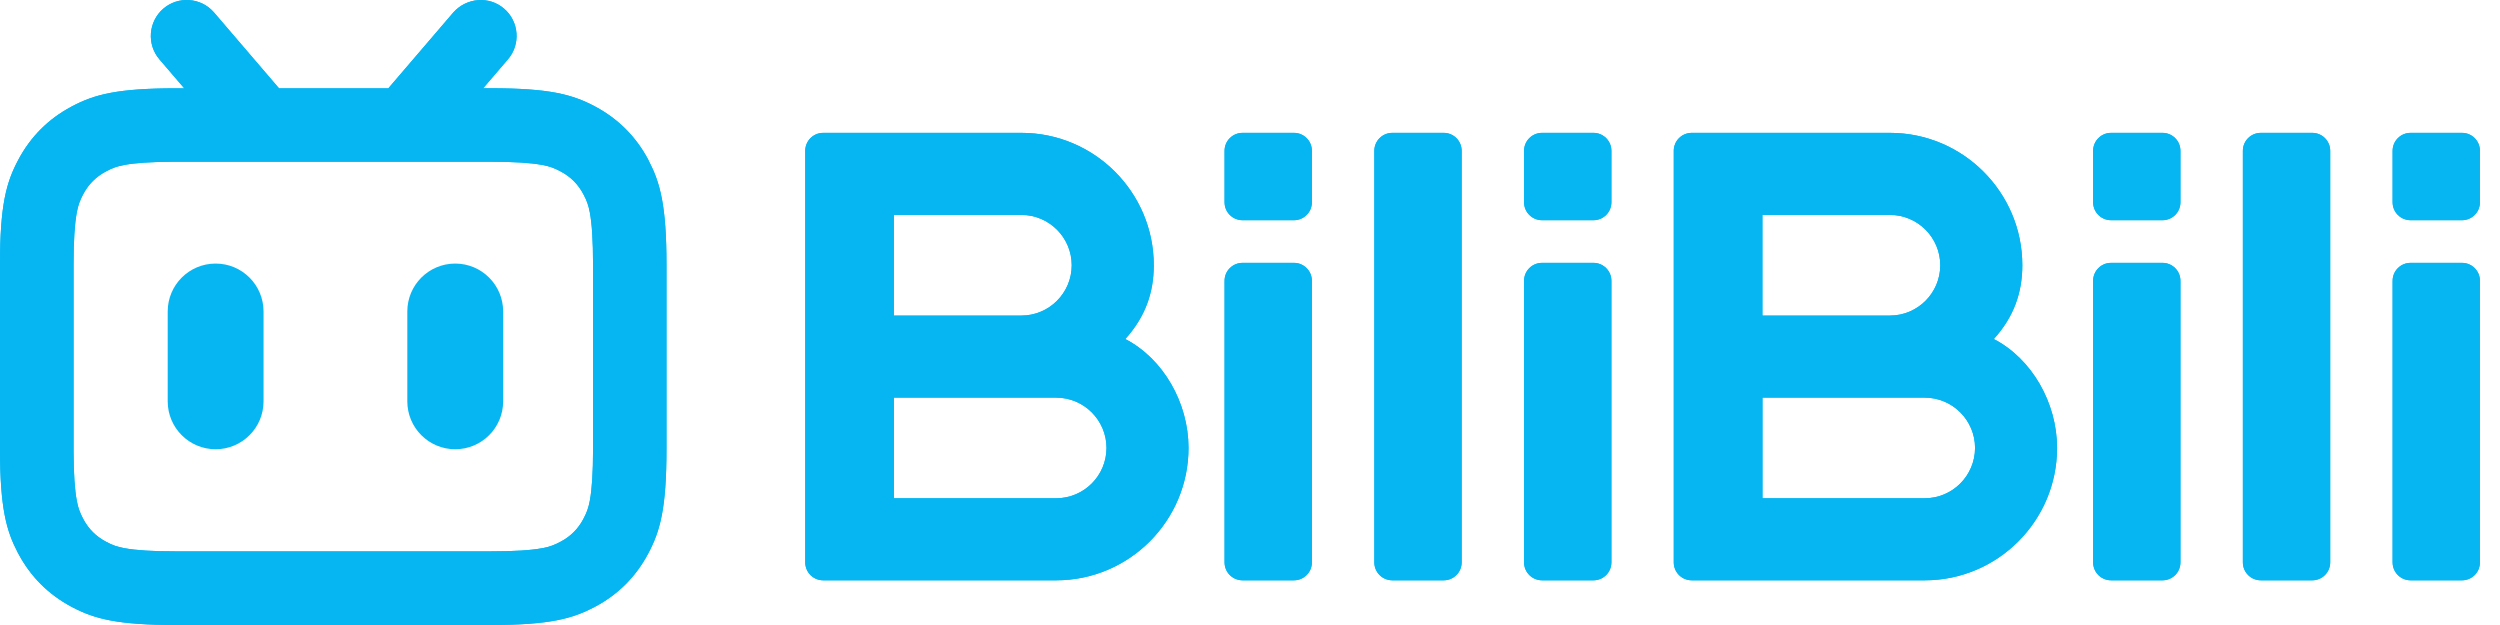
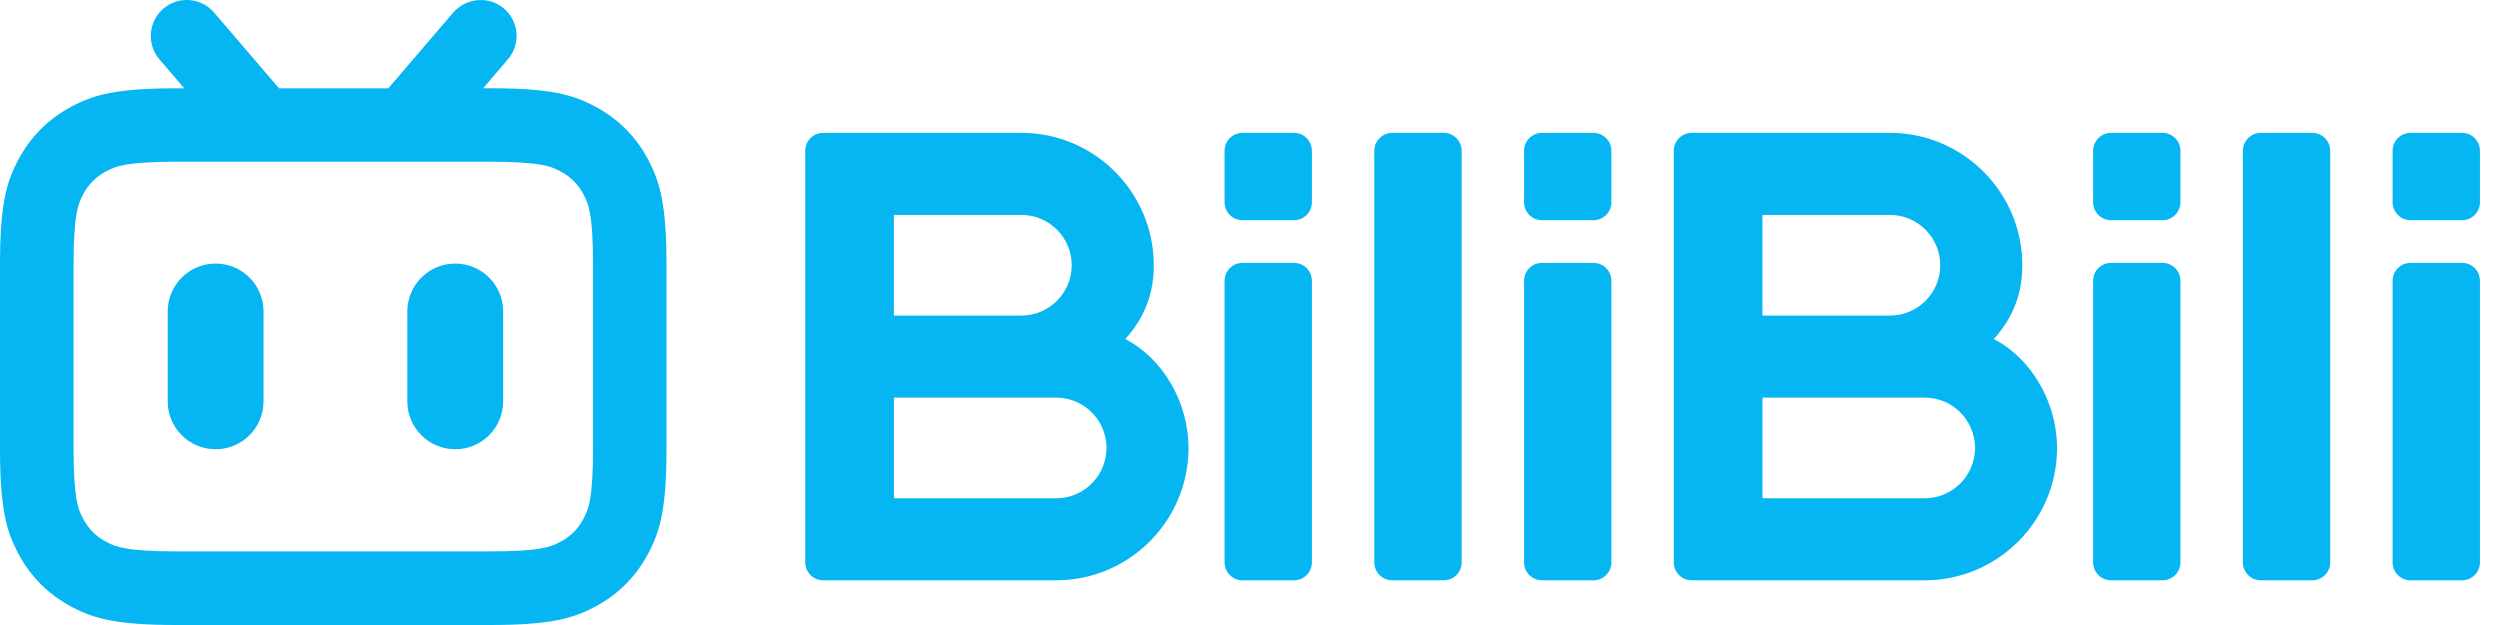
- <svg xmlns="http://www.w3.org/2000/svg" viewBox="0 0 96 24" fill="none">
+ <svg xmlns="http://www.w3.org/2000/svg" viewBox="0 0 96 24">
  <g fill="#06B6F2">
    <path d="M24.887 6.121C24.42 5.247 23.74 4.566 22.866 4.097C21.987 3.628 21.122 3.389 18.829 3.389H18.553L19.505 2.278C20.002 1.7 19.933 0.824 19.355 0.33C18.787 -0.158 17.92 -0.098 17.407 0.479L14.912 3.391H10.714L8.205 0.463C7.708 -0.098 6.841 -0.158 6.272 0.332C5.695 0.829 5.628 1.703 6.123 2.28L7.075 3.391H6.767C4.508 3.391 3.625 3.63 2.781 4.074L2.73 4.102C1.856 4.569 1.175 5.25 0.708 6.126C0.239 7.004 0 7.872 0 10.165V17.295C0.005 19.508 0.244 20.38 0.681 21.217L0.708 21.267C1.175 22.142 1.856 22.822 2.73 23.292L2.808 23.333C3.643 23.765 4.52 24 6.767 24H18.893C21.104 23.995 21.975 23.756 22.813 23.319L22.863 23.292C23.737 22.825 24.418 22.144 24.885 21.267C25.354 20.389 25.593 19.522 25.593 17.229V10.165C25.593 7.904 25.354 7.021 24.913 6.176L24.887 6.121ZM22.773 10.16V17.256C22.773 18.135 22.732 18.774 22.652 19.211L22.647 19.239C22.594 19.51 22.534 19.678 22.399 19.933C22.196 20.313 21.913 20.596 21.534 20.798C21.281 20.934 21.113 20.994 20.841 21.047C20.4 21.132 19.74 21.173 18.829 21.173H6.737C5.858 21.173 5.219 21.132 4.784 21.051L4.757 21.047C4.485 20.994 4.317 20.934 4.064 20.798C3.685 20.596 3.402 20.313 3.199 19.933C3.064 19.68 3.004 19.512 2.951 19.239C2.871 18.82 2.829 18.213 2.825 17.38V10.128C2.825 9.249 2.866 8.61 2.946 8.173L2.951 8.145C3.004 7.874 3.064 7.704 3.199 7.451C3.402 7.071 3.685 6.788 4.064 6.586C4.317 6.45 4.485 6.39 4.757 6.337C5.173 6.257 5.78 6.216 6.613 6.211H6.737H18.861C19.74 6.211 20.379 6.252 20.814 6.333L20.841 6.337C21.113 6.39 21.281 6.45 21.534 6.586C21.913 6.788 22.196 7.071 22.399 7.451C22.534 7.704 22.594 7.872 22.647 8.145C22.732 8.589 22.773 9.247 22.773 10.16Z" />
-     <path d="M49.687 10.094H47.714C47.332 10.094 47.023 10.402 47.023 10.784V21.594C47.023 21.976 47.332 22.284 47.714 22.284H49.687C50.069 22.284 50.377 21.976 50.377 21.594V10.784C50.377 10.404 50.069 10.094 49.687 10.094Z" />
    <path d="M49.687 5.102H47.714C47.332 5.102 47.023 5.411 47.023 5.792V7.766C47.023 8.148 47.332 8.456 47.714 8.456H49.687C50.069 8.456 50.377 8.148 50.377 7.766V5.792C50.377 5.411 50.069 5.102 49.687 5.102Z" />
-     <path d="M61.188 10.094H59.215C58.833 10.094 58.524 10.402 58.524 10.784V21.594C58.524 21.976 58.833 22.284 59.215 22.284H61.188C61.57 22.284 61.878 21.976 61.878 21.594V10.784C61.878 10.404 61.57 10.094 61.188 10.094Z" />
    <path d="M61.188 5.102H59.215C58.833 5.102 58.524 5.411 58.524 5.792V7.766C58.524 8.148 58.833 8.456 59.215 8.456H61.188C61.57 8.456 61.878 8.148 61.878 7.766V5.792C61.878 5.411 61.57 5.102 61.188 5.102Z" />
-     <path d="M55.438 5.102H53.465C53.083 5.102 52.774 5.411 52.774 5.792V21.594C52.774 21.976 53.083 22.284 53.465 22.284H55.438C55.82 22.284 56.128 21.976 56.128 21.594V5.792C56.128 5.411 55.82 5.102 55.438 5.102Z" />
    <path d="M83.039 10.094H81.066C80.684 10.094 80.376 10.402 80.376 10.784V21.594C80.376 21.976 80.684 22.284 81.066 22.284H83.039C83.421 22.284 83.729 21.976 83.729 21.594V10.784C83.729 10.404 83.421 10.094 83.039 10.094Z" />
-     <path d="M83.039 5.102H81.066C80.684 5.102 80.376 5.411 80.376 5.792V7.766C80.376 8.148 80.684 8.456 81.066 8.456H83.039C83.421 8.456 83.729 8.148 83.729 7.766V5.792C83.729 5.411 83.421 5.102 83.039 5.102Z" />
    <path d="M94.54 10.094H92.567C92.185 10.094 91.876 10.402 91.876 10.784V21.594C91.876 21.976 92.185 22.284 92.567 22.284H94.54C94.922 22.284 95.23 21.976 95.23 21.594V10.784C95.23 10.404 94.922 10.094 94.54 10.094Z" />
-     <path d="M94.54 5.102H92.567C92.185 5.102 91.876 5.411 91.876 5.792V7.766C91.876 8.148 92.185 8.456 92.567 8.456H94.54C94.922 8.456 95.23 8.148 95.23 7.766V5.792C95.23 5.411 94.922 5.102 94.54 5.102Z" />
    <path d="M88.79 5.102H86.816C86.434 5.102 86.126 5.411 86.126 5.792V21.594C86.126 21.976 86.434 22.284 86.816 22.284H88.79C89.171 22.284 89.48 21.976 89.48 21.594V5.792C89.48 5.411 89.171 5.102 88.79 5.102Z" />
-     <path d="M43.211 13.019C43.981 12.166 44.305 11.234 44.305 10.185C44.305 7.384 42.026 5.102 39.222 5.102H34.325H31.62H31.611C31.229 5.102 30.921 5.411 30.921 5.792V21.594C30.921 21.976 31.229 22.284 31.611 22.284H31.671H34.325H40.556C43.358 22.284 45.639 20.005 45.639 17.201C45.639 15.469 44.671 13.774 43.211 13.019ZM39.222 8.253C40.287 8.253 41.154 9.121 41.154 10.185C41.154 11.251 40.287 12.118 39.222 12.118H34.325V8.253H39.222ZM40.558 19.133H34.327V15.269H40.558C41.623 15.269 42.49 16.136 42.49 17.201C42.488 18.268 41.623 19.133 40.558 19.133Z" />
    <path d="M76.562 13.019C77.333 12.166 77.657 11.234 77.657 10.185C77.657 7.384 75.377 5.102 72.574 5.102H67.677H64.972H64.963C64.581 5.102 64.272 5.411 64.272 5.792V21.594C64.272 21.976 64.581 22.284 64.963 22.284H65.022H67.677H73.908C76.709 22.284 78.991 20.005 78.991 17.201C78.991 15.469 78.023 13.774 76.562 13.019ZM72.574 8.253C73.639 8.253 74.506 9.121 74.506 10.185C74.506 11.251 73.639 12.118 72.574 12.118H67.677V8.253H72.574ZM73.91 19.133H67.679V15.269H73.91C74.975 15.269 75.842 16.136 75.842 17.201C75.84 18.268 74.975 19.133 73.91 19.133Z" />
    <path d="M8.28 10.121C9.297 10.121 10.12 10.944 10.12 11.961V15.411C10.12 16.428 9.297 17.251 8.28 17.251C7.263 17.251 6.44 16.428 6.44 15.411V11.961C6.44 10.944 7.263 10.121 8.28 10.121Z" />
    <path d="M17.481 10.121C18.497 10.121 19.321 10.944 19.321 11.961V15.411C19.321 16.428 18.497 17.251 17.481 17.251C16.464 17.251 15.641 16.428 15.641 15.411V11.961C15.641 10.944 16.464 10.121 17.481 10.121Z" />
-     <path d="M24.887 6.121C24.42 5.247 23.74 4.566 22.866 4.097C21.987 3.628 21.122 3.389 18.829 3.389H18.553L19.505 2.278C20.002 1.7 19.933 0.824 19.355 0.33C18.787 -0.158 17.92 -0.098 17.407 0.479L14.912 3.391H10.714L8.205 0.463C7.708 -0.098 6.841 -0.158 6.272 0.332C5.695 0.829 5.628 1.703 6.123 2.28L7.075 3.391H6.767C4.508 3.391 3.625 3.63 2.781 4.074L2.73 4.102C1.856 4.569 1.175 5.25 0.708 6.126C0.239 7.004 0 7.872 0 10.165V17.295C0.005 19.508 0.244 20.38 0.681 21.217L0.708 21.267C1.175 22.142 1.856 22.822 2.73 23.292L2.808 23.333C3.643 23.765 4.52 24 6.767 24H18.893C21.104 23.995 21.975 23.756 22.813 23.319L22.863 23.292C23.737 22.825 24.418 22.144 24.885 21.267C25.354 20.389 25.593 19.522 25.593 17.229V10.165C25.593 7.904 25.354 7.021 24.913 6.176L24.887 6.121ZM22.773 10.16V17.256C22.773 18.135 22.732 18.774 22.652 19.211L22.647 19.239C22.594 19.51 22.534 19.678 22.399 19.933C22.196 20.313 21.913 20.596 21.534 20.798C21.281 20.934 21.113 20.994 20.841 21.047C20.4 21.132 19.74 21.173 18.829 21.173H6.737C5.858 21.173 5.219 21.132 4.784 21.051L4.757 21.047C4.485 20.994 4.317 20.934 4.064 20.798C3.685 20.596 3.402 20.313 3.199 19.933C3.064 19.68 3.004 19.512 2.951 19.239C2.871 18.82 2.829 18.213 2.825 17.38V10.128C2.825 9.249 2.866 8.61 2.946 8.173L2.951 8.145C3.004 7.874 3.064 7.704 3.199 7.451C3.402 7.071 3.685 6.788 4.064 6.586C4.317 6.45 4.485 6.39 4.757 6.337C5.173 6.257 5.78 6.216 6.613 6.211H6.737H18.861C19.74 6.211 20.379 6.252 20.814 6.333L20.841 6.337C21.113 6.39 21.281 6.45 21.534 6.586C21.913 6.788 22.196 7.071 22.399 7.451C22.534 7.704 22.594 7.872 22.647 8.145C22.732 8.589 22.773 9.247 22.773 10.16Z" />
    <path d="M49.687 10.094H47.714C47.332 10.094 47.023 10.402 47.023 10.784V21.594C47.023 21.976 47.332 22.284 47.714 22.284H49.687C50.069 22.284 50.377 21.976 50.377 21.594V10.784C50.377 10.404 50.069 10.094 49.687 10.094Z" />
-     <path d="M49.687 5.102H47.714C47.332 5.102 47.023 5.411 47.023 5.792V7.766C47.023 8.148 47.332 8.456 47.714 8.456H49.687C50.069 8.456 50.377 8.148 50.377 7.766V5.792C50.377 5.411 50.069 5.102 49.687 5.102Z" />
    <path d="M61.188 10.094H59.215C58.833 10.094 58.524 10.402 58.524 10.784V21.594C58.524 21.976 58.833 22.284 59.215 22.284H61.188C61.57 22.284 61.878 21.976 61.878 21.594V10.784C61.878 10.404 61.57 10.094 61.188 10.094Z" />
-     <path d="M61.188 5.102H59.215C58.833 5.102 58.524 5.411 58.524 5.792V7.766C58.524 8.148 58.833 8.456 59.215 8.456H61.188C61.57 8.456 61.878 8.148 61.878 7.766V5.792C61.878 5.411 61.57 5.102 61.188 5.102Z" />
    <path d="M55.438 5.102H53.465C53.083 5.102 52.774 5.411 52.774 5.792V21.594C52.774 21.976 53.083 22.284 53.465 22.284H55.438C55.82 22.284 56.128 21.976 56.128 21.594V5.792C56.128 5.411 55.82 5.102 55.438 5.102Z" />
-     <path d="M83.039 10.094H81.066C80.684 10.094 80.376 10.402 80.376 10.784V21.594C80.376 21.976 80.684 22.284 81.066 22.284H83.039C83.421 22.284 83.729 21.976 83.729 21.594V10.784C83.729 10.404 83.421 10.094 83.039 10.094Z" />
    <path d="M83.039 5.102H81.066C80.684 5.102 80.376 5.411 80.376 5.792V7.766C80.376 8.148 80.684 8.456 81.066 8.456H83.039C83.421 8.456 83.729 8.148 83.729 7.766V5.792C83.729 5.411 83.421 5.102 83.039 5.102Z" />
-     <path d="M94.54 10.094H92.567C92.185 10.094 91.876 10.402 91.876 10.784V21.594C91.876 21.976 92.185 22.284 92.567 22.284H94.54C94.922 22.284 95.23 21.976 95.23 21.594V10.784C95.23 10.404 94.922 10.094 94.54 10.094Z" />
    <path d="M94.54 5.102H92.567C92.185 5.102 91.876 5.411 91.876 5.792V7.766C91.876 8.148 92.185 8.456 92.567 8.456H94.54C94.922 8.456 95.23 8.148 95.23 7.766V5.792C95.23 5.411 94.922 5.102 94.54 5.102Z" />
-     <path d="M88.79 5.102H86.816C86.434 5.102 86.126 5.411 86.126 5.792V21.594C86.126 21.976 86.434 22.284 86.816 22.284H88.79C89.171 22.284 89.48 21.976 89.48 21.594V5.792C89.48 5.411 89.171 5.102 88.79 5.102Z" />
    <path d="M43.211 13.019C43.981 12.166 44.305 11.234 44.305 10.185C44.305 7.384 42.026 5.102 39.222 5.102H34.325H31.62H31.611C31.229 5.102 30.921 5.411 30.921 5.792V21.594C30.921 21.976 31.229 22.284 31.611 22.284H31.671H34.325H40.556C43.358 22.284 45.639 20.005 45.639 17.201C45.639 15.469 44.671 13.774 43.211 13.019ZM39.222 8.253C40.287 8.253 41.154 9.121 41.154 10.185C41.154 11.251 40.287 12.118 39.222 12.118H34.325V8.253H39.222ZM40.558 19.133H34.327V15.269H40.558C41.623 15.269 42.49 16.136 42.49 17.201C42.488 18.268 41.623 19.133 40.558 19.133Z" />
-     <path d="M76.562 13.019C77.333 12.166 77.657 11.234 77.657 10.185C77.657 7.384 75.377 5.102 72.574 5.102H67.677H64.972H64.963C64.581 5.102 64.272 5.411 64.272 5.792V21.594C64.272 21.976 64.581 22.284 64.963 22.284H65.022H67.677H73.908C76.709 22.284 78.991 20.005 78.991 17.201C78.991 15.469 78.023 13.774 76.562 13.019ZM72.574 8.253C73.639 8.253 74.506 9.121 74.506 10.185C74.506 11.251 73.639 12.118 72.574 12.118H67.677V8.253H72.574ZM73.91 19.133H67.679V15.269H73.91C74.975 15.269 75.842 16.136 75.842 17.201C75.84 18.268 74.975 19.133 73.91 19.133Z" />
  </g>
</svg>
